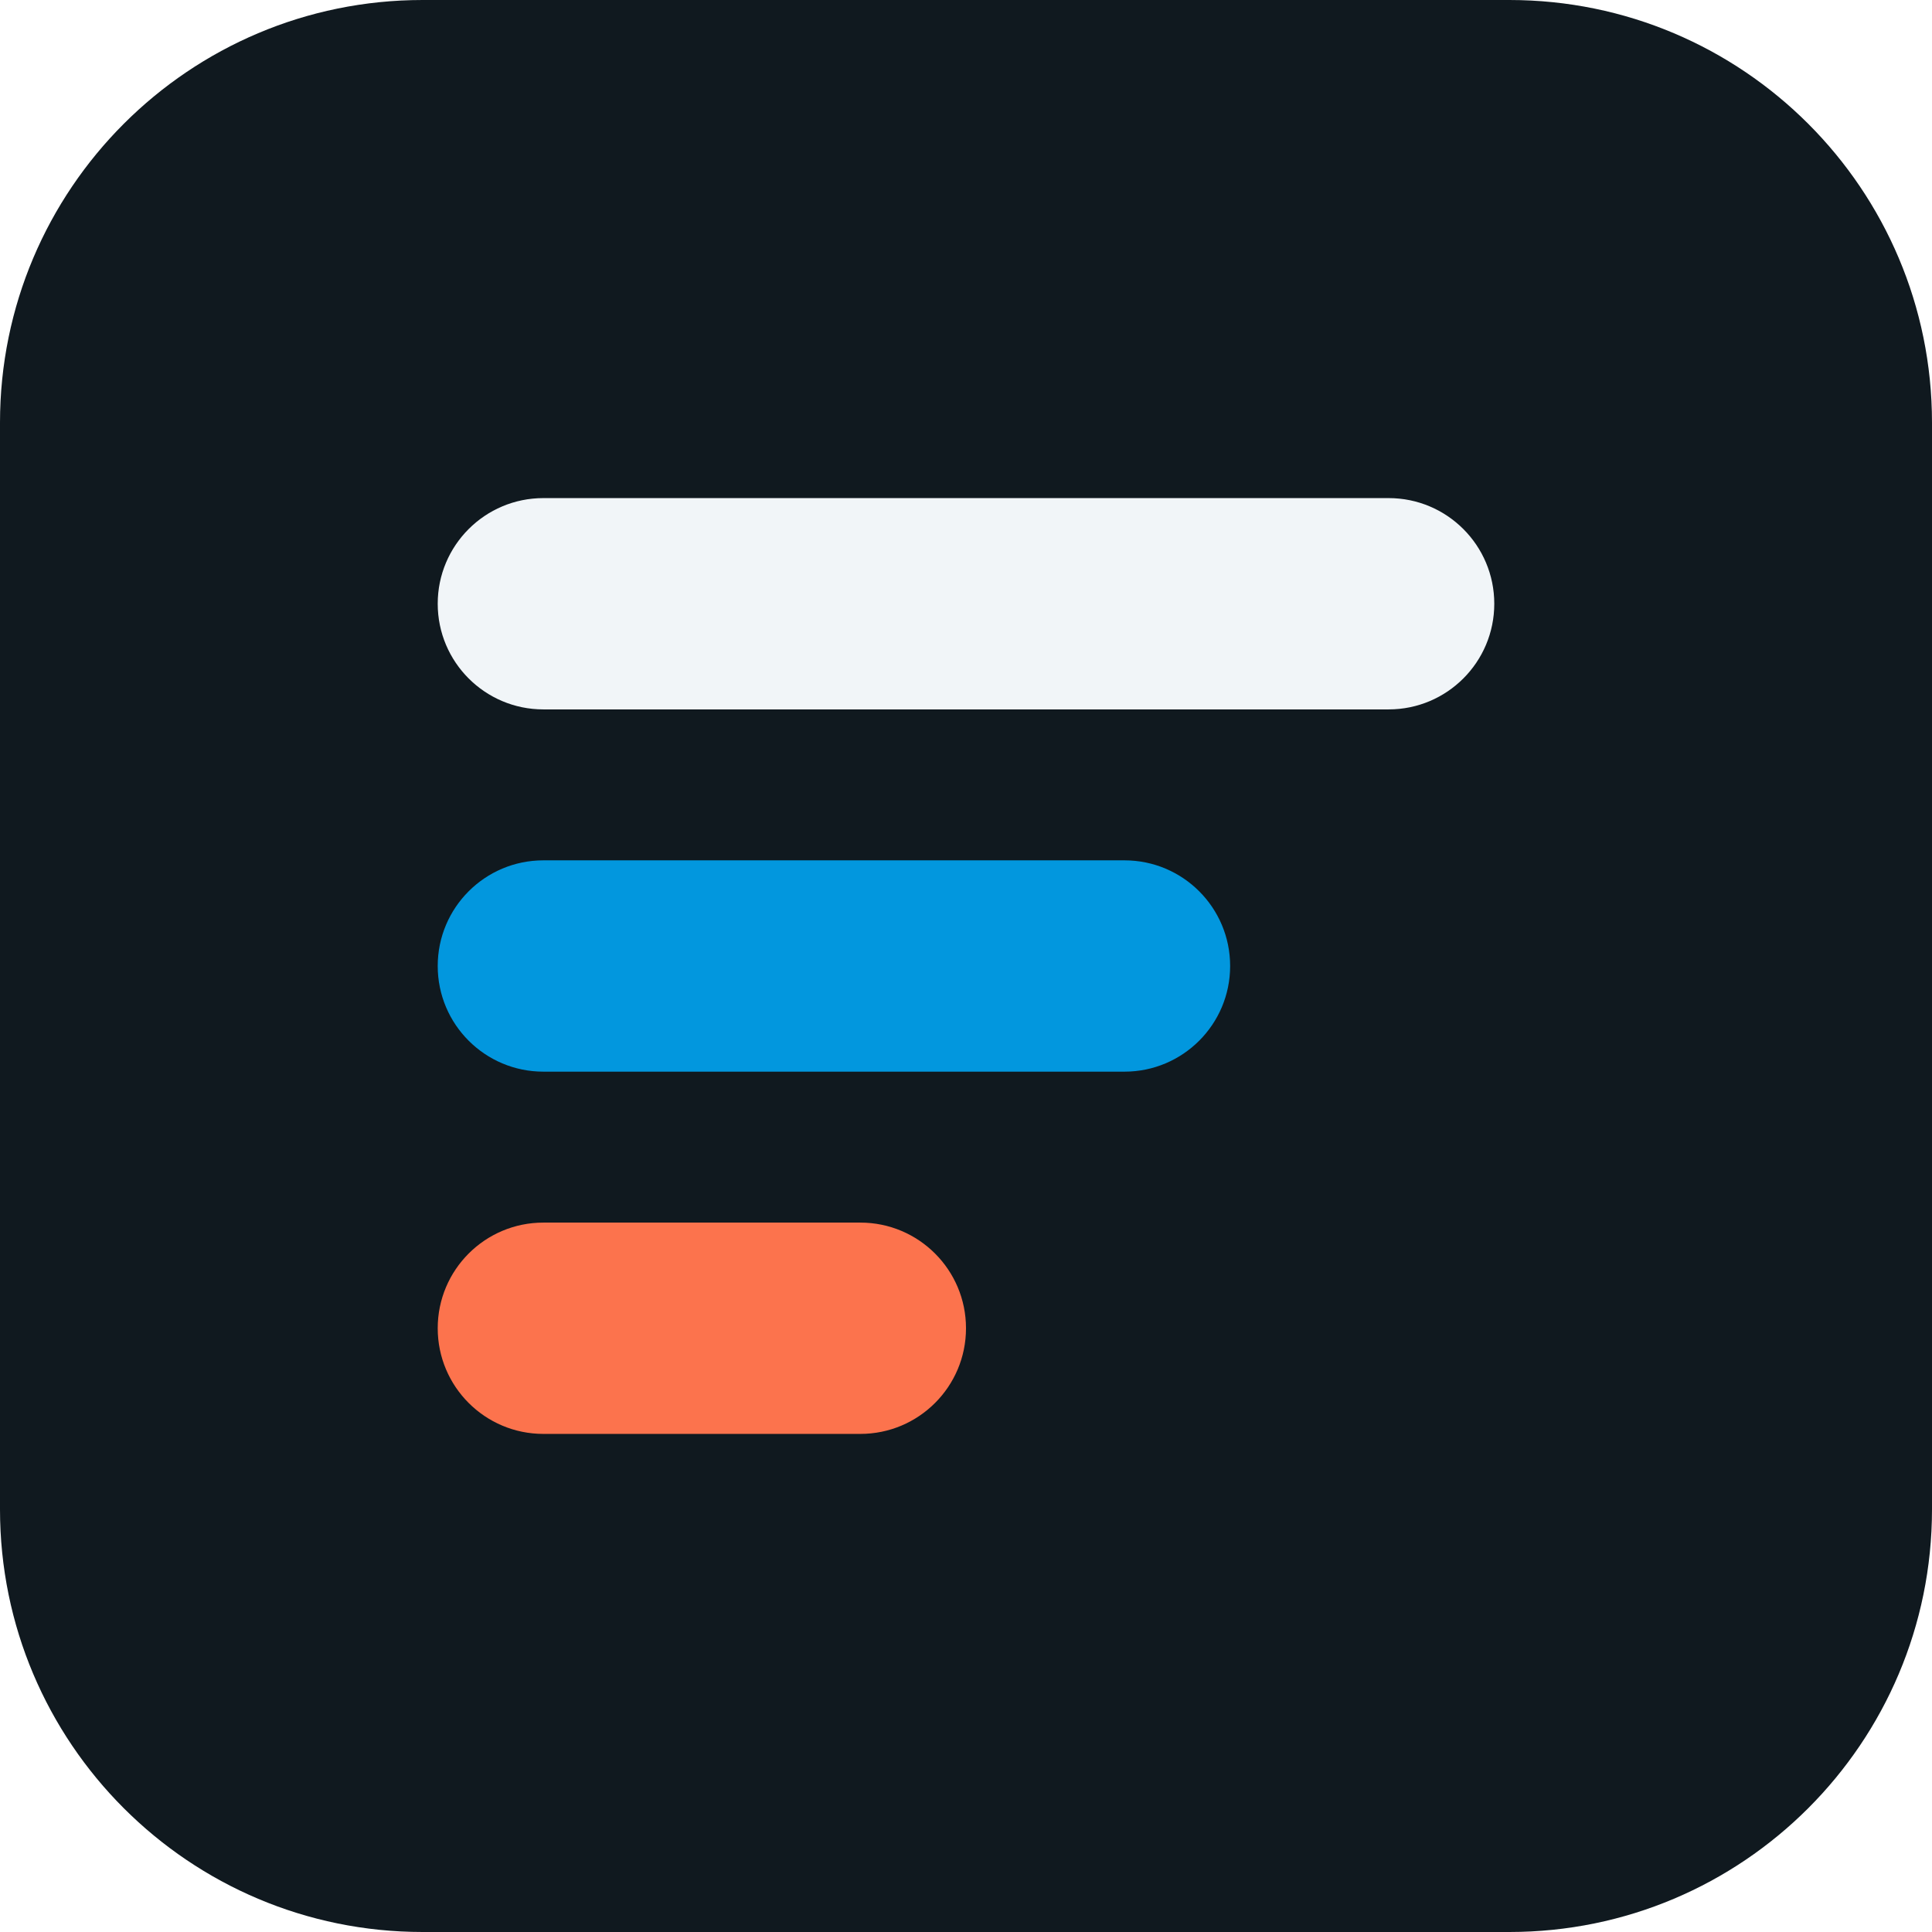
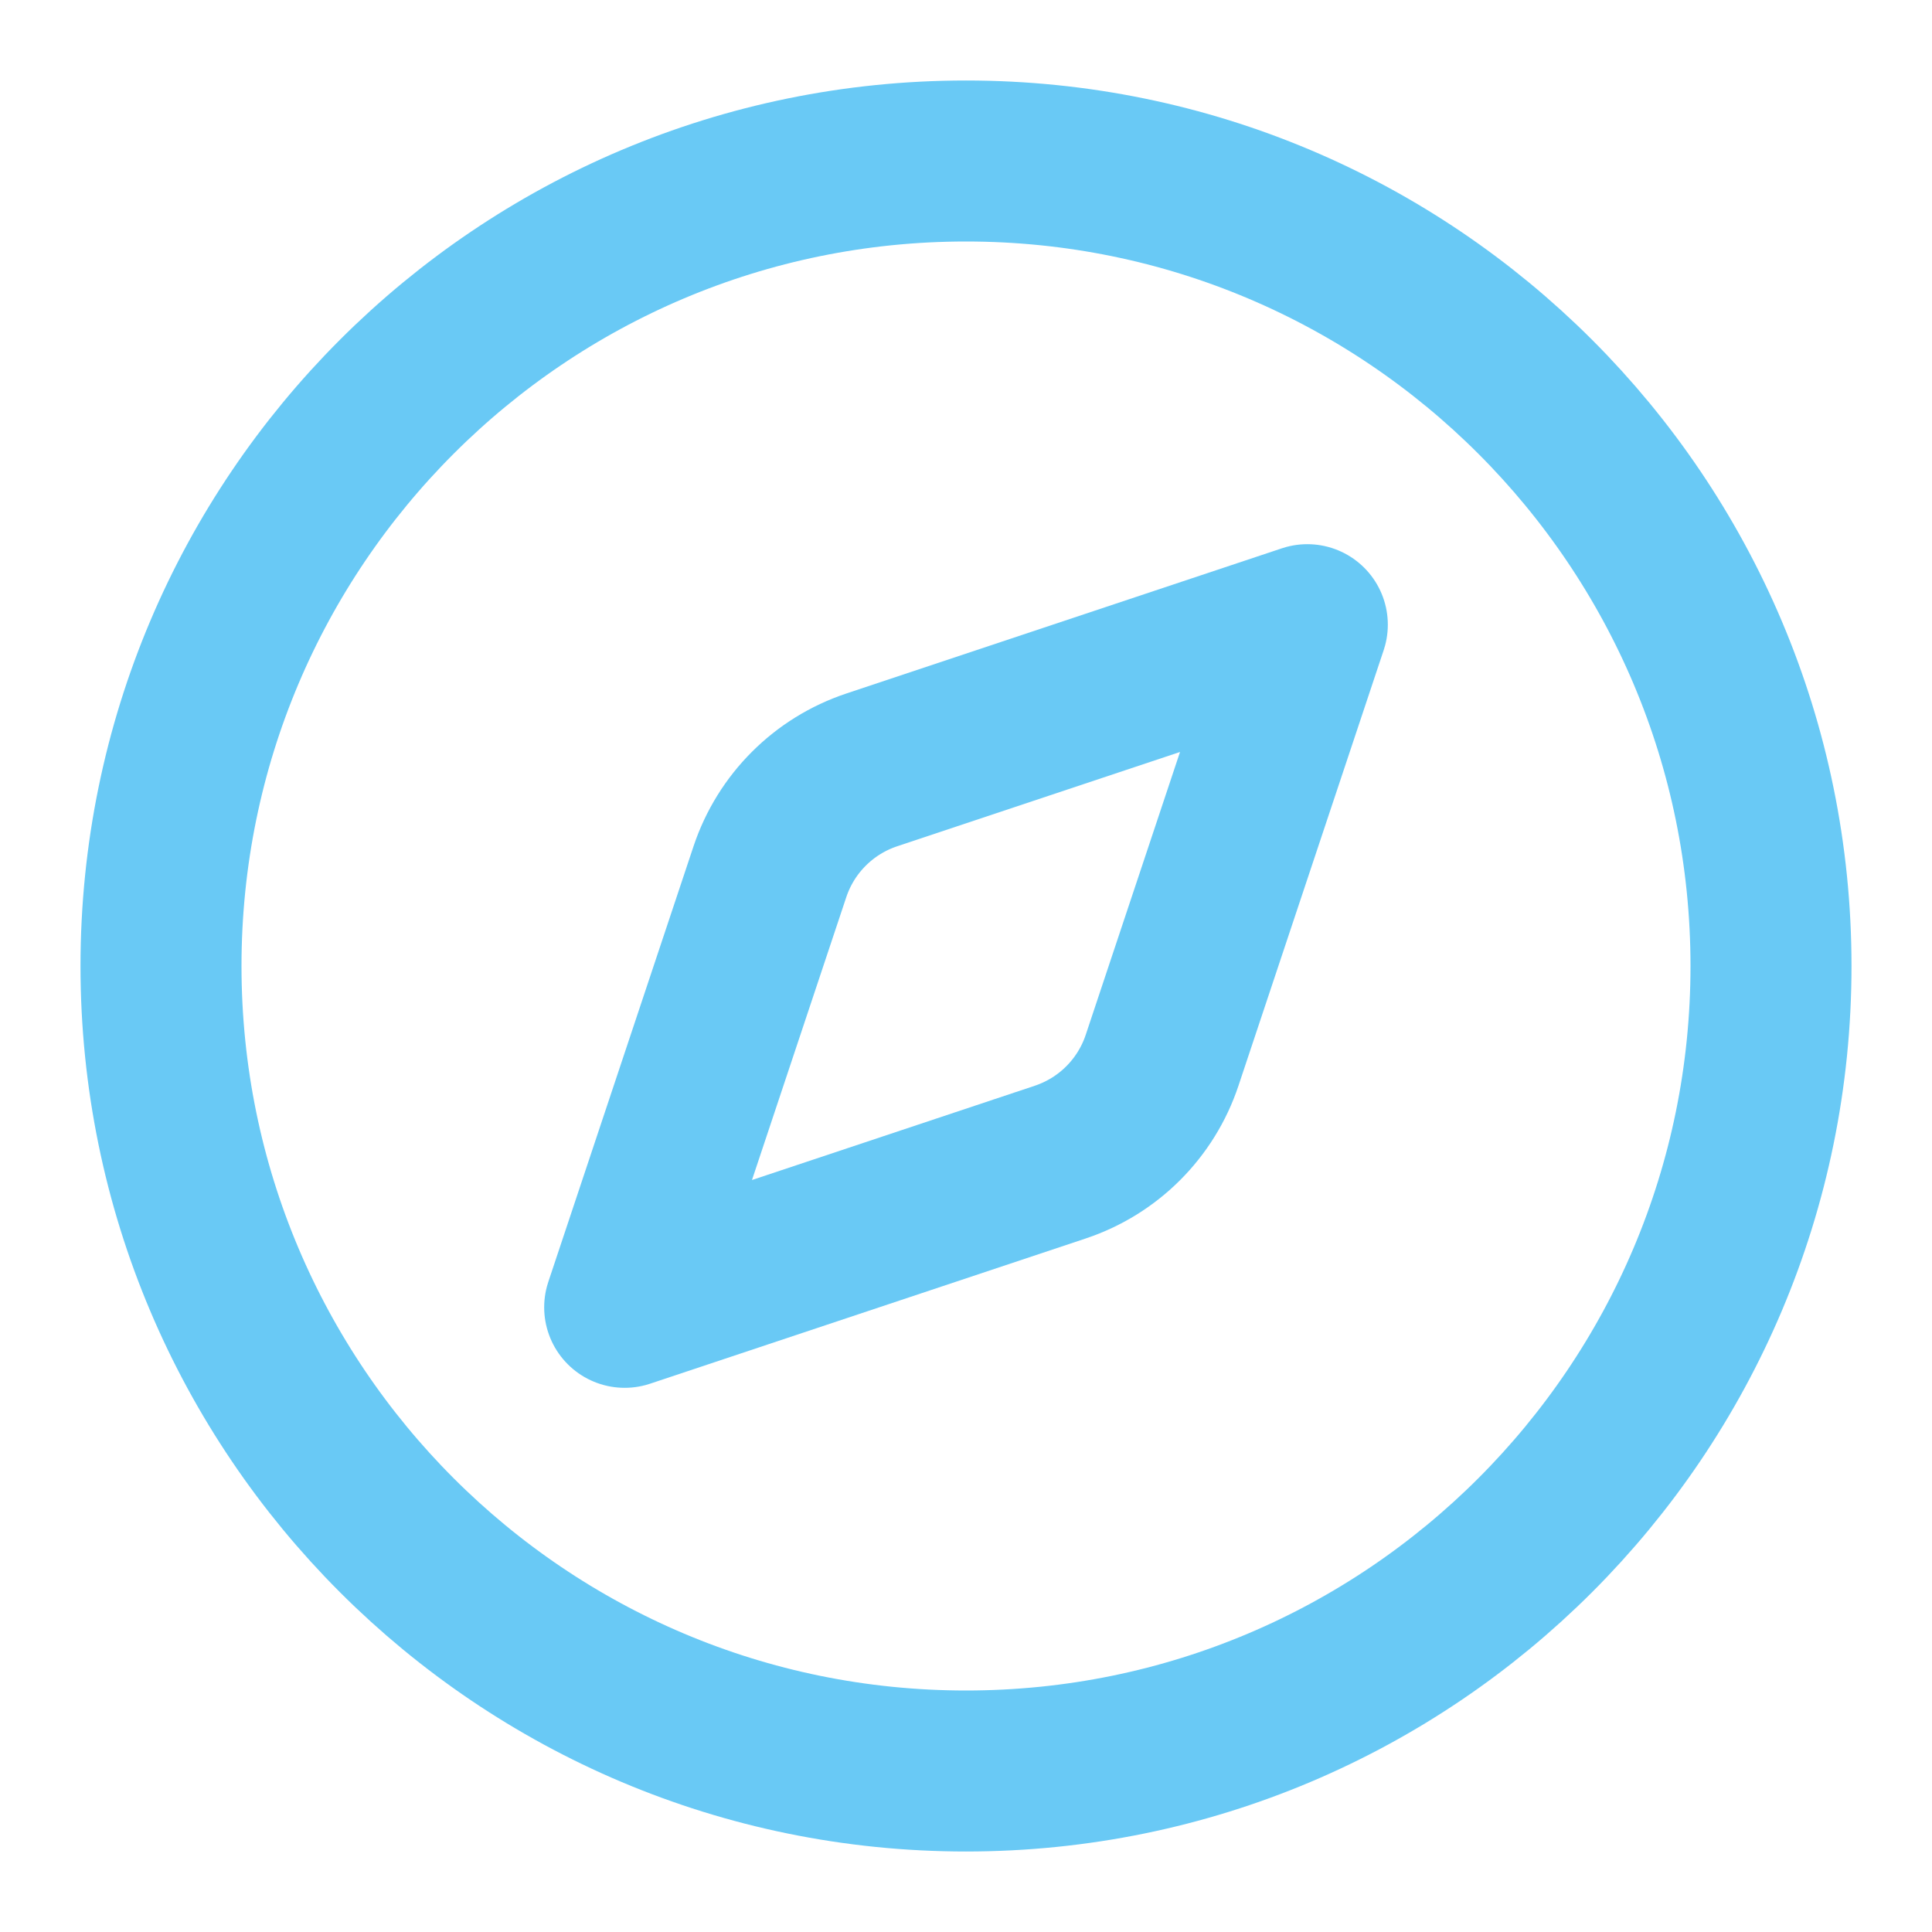
- <svg xmlns="http://www.w3.org/2000/svg" viewBox="0 0 512 512" role="img" aria-label="Atlas">
-   <rect width="512" height="512" rx="112" fill="#10191f" />
-   <rect x="116" y="132" width="280" height="56" rx="28" fill="#f1f5f8" />
-   <rect x="116" y="228" width="210" height="56" rx="28" fill="#0297de" />
-   <rect x="116" y="324" width="140" height="56" rx="28" fill="#fc734d" />
+ <svg xmlns="http://www.w3.org/2000/svg" width="512" height="512" viewBox="0 0 24 24" fill="none" stroke="#69c9f5" stroke-width="2" stroke-linecap="round" stroke-linejoin="round">
+   <circle cx="12" cy="12" r="10" />
+   <path d="m16.24 7.76-1.804 5.411a2 2 0 0 1-1.265 1.265L7.76 16.24l1.804-5.411a2 2 0 0 1 1.265-1.265z" />
</svg>
